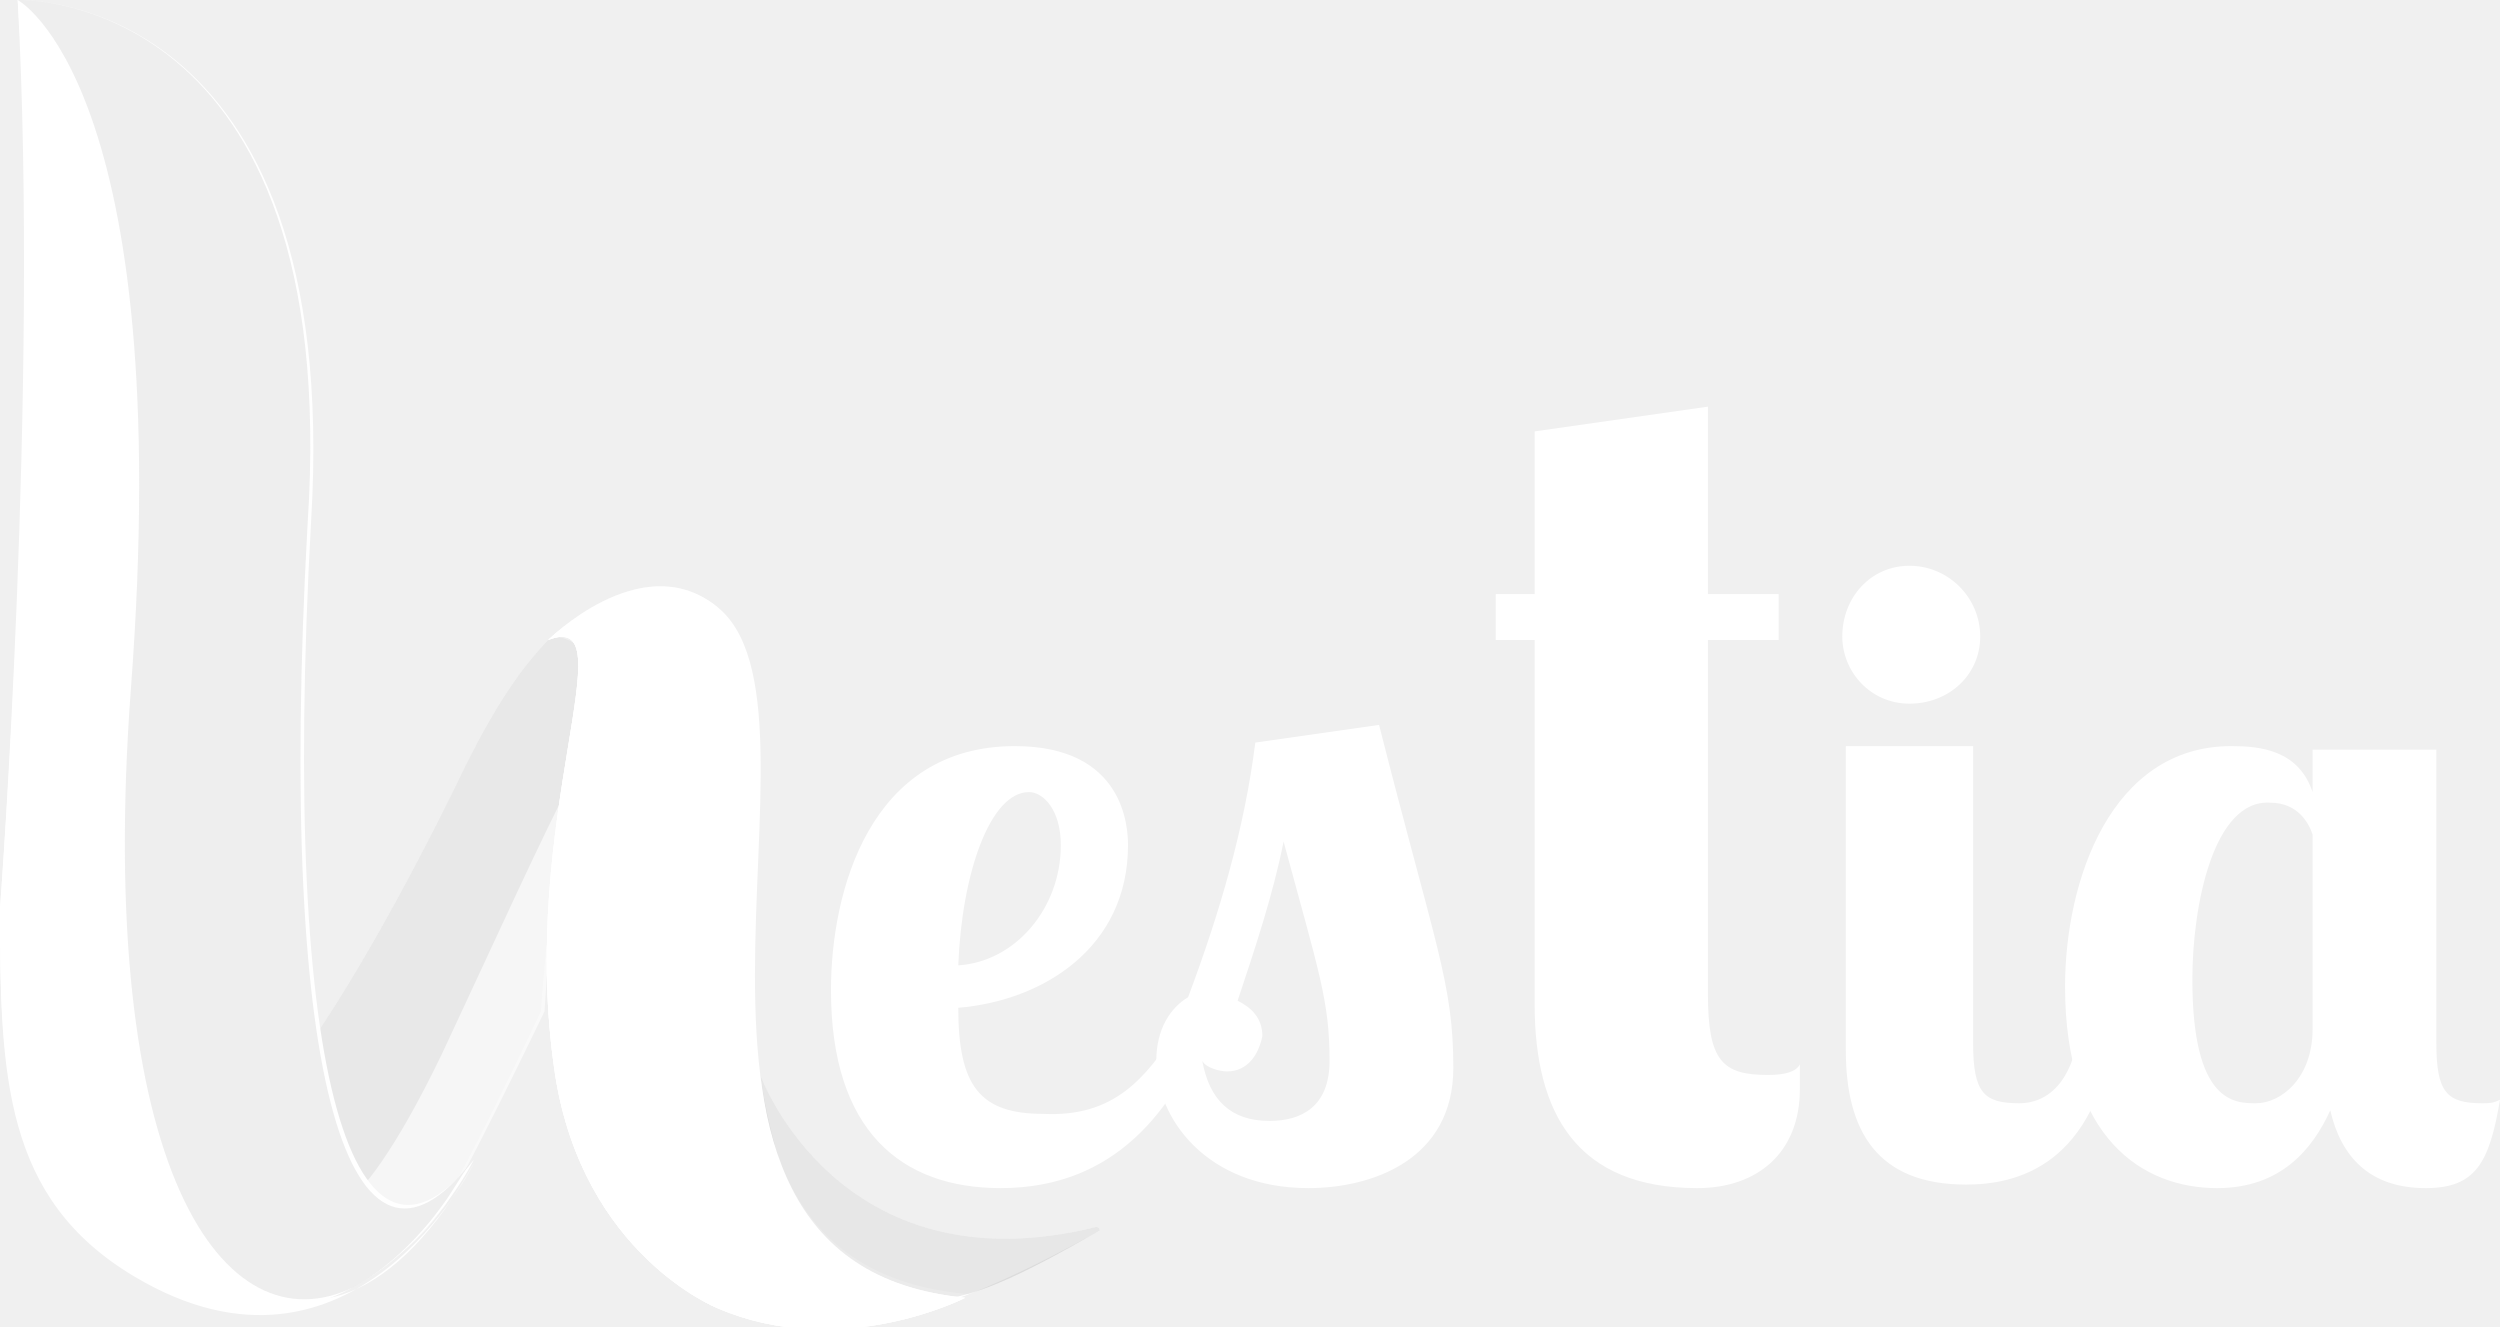
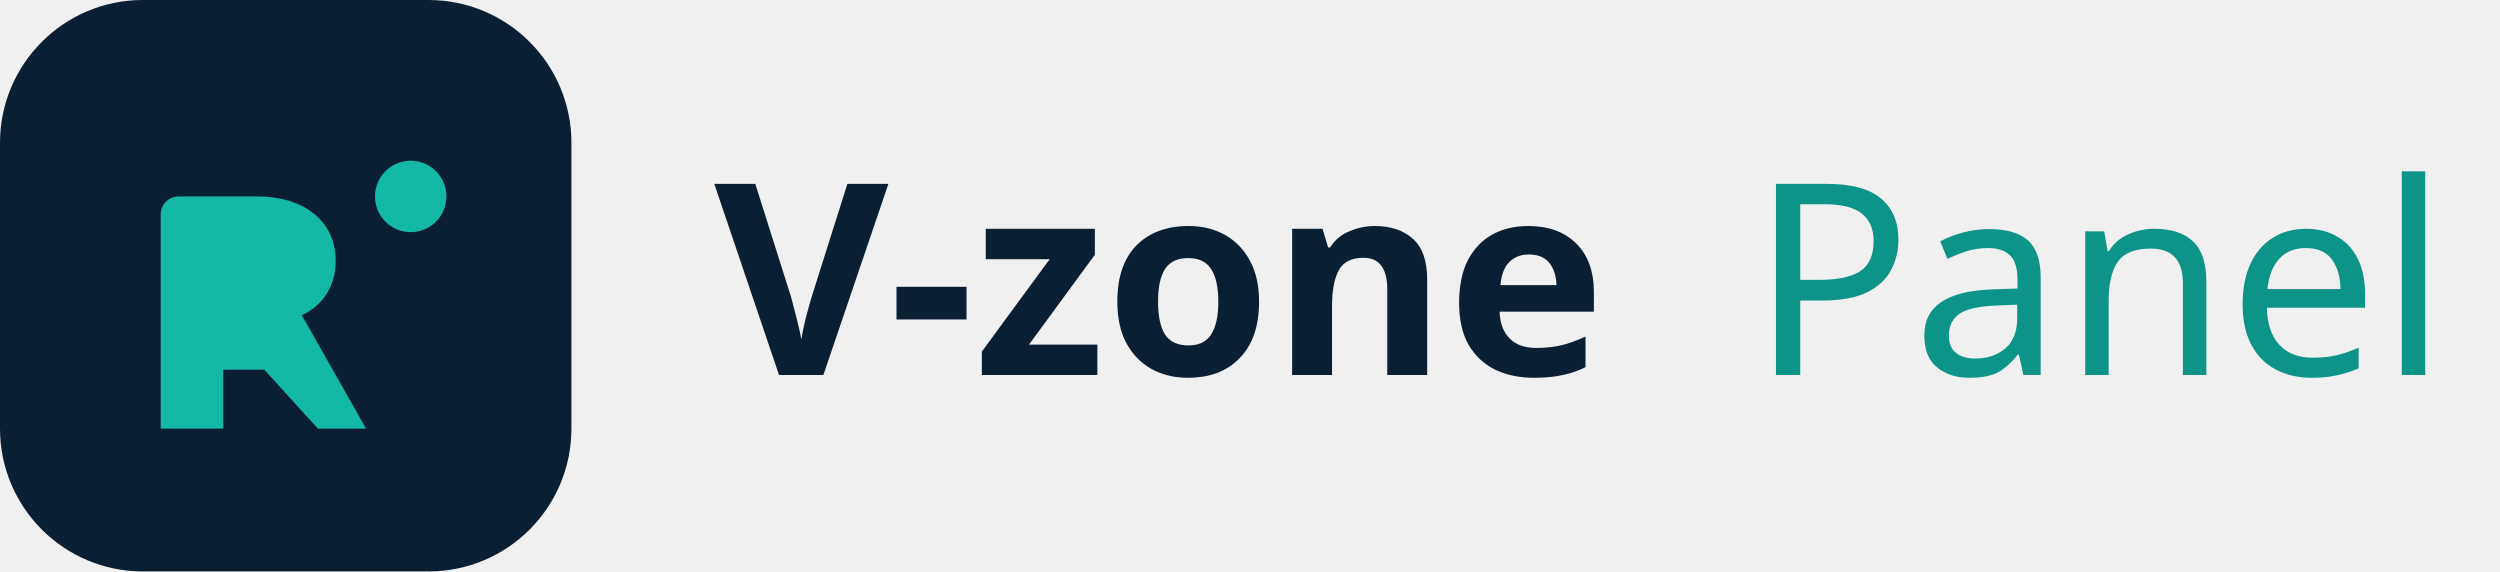
- <svg xmlns="http://www.w3.org/2000/svg" version="1.1" x="0" y="0" viewBox="0 0 70.7 37.5" style="enable-background:new 0 0 70.7 37.5" xml:space="preserve">
-   <style>
-     .st0{fill:#fff}
-   </style>
-   <path class="st0" d="M6 32.6s2.2-.9 6.8-10.2c1-2.1 1.8-3.4 2.8-4.4 0 0 1.8-.1.9 2.8s-1.2 7.8-1.2 7.8-2.5 5.3-2.9 5.6c-.4.4-1.6 2.3-4 2S6 32.6 6 32.6z" />
-   <path d="M6 32.6s2.2-.9 6.8-10.2c1-2.1 1.8-3.4 2.8-4.4 0 0 1.8-.1.9 2.8s-1.2 7.8-1.2 7.8-2.5 5.3-2.9 5.6c-.4.4-1.6 2.3-4 2S6 32.6 6 32.6z" style="opacity:.3;fill:#b2b2b2" />
-   <path d="M12.5 29.8c-2.7 5.6-3.7 4.5-3.7 4.5l-2.6-.4c.3.9.9 2.1 2.3 2.3 2.4.3 3.7-1.6 4-2 .4-.4 2.9-5.6 2.9-5.6s.2-3.9.9-6.8c-1 1.9-2.3 4.8-3.8 8z" style="opacity:.6;fill:#fff" />
-   <path class="st0" d="M.5 0s9.2-.3 8.3 14.7c-.9 16.1 1.3 22.3 4.6 18.1 0 0-3.4 6.9-9.6 3.2C.1 33.9 0 30.1 0 25.7 0 25.7 1.1 11 .5 0zM21.5 30.4s2.2 6.1 9.5 4.3c.1 0 .1.1.1.1-.9.5-2.4 1.3-3.7 1.8-4 1.6-5.5-3.4-5.9-6.2z" />
-   <path d="M21.5 30.4s2.2 6.1 9.5 4.3c.1 0 .1.1.1.1-.9.5-2.9 1.7-4.2 1.9-4.4.5-5-3.5-5.4-6.3z" style="opacity:.2;fill:#878787" />
-   <path class="st0" d="M20.2 17.1c-2.1-1.5-4.7 1-4.7 1 2.3-.9-.9 5.1.2 12.3.8 5.1 4.6 6.6 4.6 6.6 3.5 1.5 7-.3 7-.3-10.3-1-3.2-16.8-7.1-19.6z" />
-   <path class="st0" d="M20.2 17.1c-2.1-1.6-4.7 1-4.7 1 2.3-.9-.9 5.1.2 12.3.8 5.1 4.6 6.6 4.6 6.6 3.5 1.5 7-.3 7-.3-10.3-1-3.3-16.3-7.1-19.6zM3.8 19.5C5.1 2.4.5 0 .5 0 1.2 9.9 0 25.7 0 25.7c0 4.7.1 8.2 3.8 10.4 6.2 3.7 9.6-3.2 9.6-3.2-4.3 7.7-10.9 4.2-9.6-13.4z" />
-   <path class="st0" d="M19 19.5c.1-2.5-1.4-2.5-1.6-2.5-1.2.4-1.9 1.1-1.9 1.1 2.3-.9-.9 5.1.2 12.3.8 5.1 4.6 6.6 4.6 6.6 3.5 1.5 7-.3 7-.3-11.9 4.2-8.4-14.5-8.3-17.2z" />
-   <path d="M15.5 18.1s.7-.7 1.9-1.1c.2 0 1.7 0 1.6 2.5-.2 2.7-4 21.4 8.4 17.1-10.4-.9-3.4-16.2-7.2-19.5-2.1-1.6-4.7 1-4.7 1z" style="opacity:.17;fill:#fff" />
-   <path d="M.5 0S5 2.4 3.7 19.5C2.7 33 6.3 38.2 10 36.4c1.1-.6 2-1.6 2.5-2.3.3-.4.5-.8.8-1.2-3.3 4.2-5.5-2-4.6-18.1C9.7-.3.5 0 .5 0z" style="opacity:.3;fill:#c6c6c6" />
-   <path class="st0" d="M33.3 29.1h.8c-.9 2.2-2.5 4.5-5.8 4.5-2.8 0-4.8-1.6-4.8-5.6 0-2.8 1.1-6.9 5.2-6.9 3.1 0 3.2 2.3 3.2 2.8 0 2.9-2.4 4.4-4.8 4.6 0 2.2.6 3 2.4 3 2 .1 2.9-1 3.8-2.4zm-4.2-6.7c-1.1 0-1.9 2.3-2 4.9 1.6-.1 2.9-1.6 2.9-3.4 0-1-.5-1.5-.9-1.5z" />
-   <path class="st0" d="M39 20.5c1.6 6.3 2.1 7.3 2.1 9.7 0 2.6-2.3 3.4-4.1 3.4-2.9 0-4.3-2-4.3-3.6 0-.9.4-1.5.9-1.8.9-2.4 1.6-4.8 1.9-7.2l3.5-.5zm-4.3 9.8c-.2 0-.6-.1-.7-.3.2 1.1.8 1.7 1.9 1.7.9 0 1.7-.4 1.7-1.7 0-1.7-.3-2.5-1.3-6.2-.3 1.5-.8 3-1.3 4.5.4.2.7.5.7 1-.1.5-.4 1-1 1zM48.3 11.5v5.3h2v1.3h-2v10c0 1.9.4 2.3 1.7 2.3.5 0 .8-.1.9-.3v.7c0 1.8-1.2 2.8-2.9 2.8-3.4 0-4.6-2.1-4.6-5.2V18.1h-1.1v-1.3h1.1v-4.6l4.9-.7zM54 16c1.1 0 2 .9 2 2s-.9 1.9-2 1.9-1.9-.9-1.9-1.9c0-1.1.8-2 1.9-2zm1.8 5.2v8.3c0 1.4.3 1.7 1.3 1.7s1.6-.9 1.7-2.2h1c-.5 4-2.8 4.5-4.2 4.5-2.5 0-3.4-1.5-3.4-3.8v-8.6h3.6z" />
-   <path class="st0" d="M68.9 21.2v8.3c0 1.4.3 1.7 1.3 1.7.2 0 .3 0 .5-.1-.3 1.8-.7 2.5-2.1 2.5-1.6 0-2.4-.9-2.7-2.2-.5 1.1-1.4 2.2-3.2 2.2-2.1 0-4.3-1.4-4.3-5.7 0-3 1.3-6.8 4.7-6.8.8 0 1.9.1 2.3 1.3v-1.2h3.5zM62 27.7c0 3.5 1.2 3.5 1.8 3.5.7 0 1.6-.7 1.6-2.1v-5.5c-.1-.3-.4-.9-1.2-.9-1.6-.1-2.2 2.9-2.2 5z" />
+ <svg xmlns="http://www.w3.org/2000/svg" viewBox="0 0 140 32" fill="none">
+   <rect width="32" height="32" rx="8" fill="#0B1F33" />
+   <path d="M9 24V12c0-.55.45-1 1-1h4.4c2.7 0 4.4 1.45 4.4 3.6 0 1.4-.7 2.5-1.9 3.05L20.5 24h-2.7l-3-3.3H12.5V24H9zm3.5-6.3H15c1.25 0 2 .55 2 1.5s-.75 1.5-2 1.5h-2.5v-3z" fill="#14B8A6" />
+   <circle cx="23" cy="11" r="2" fill="#14B8A6" />
+   <text x="40" y="21" font-family="Outfit, Segoe UI, sans-serif" font-size="15" font-weight="700" fill="#0B1F33">V-zone</text>
+   <text x="98" y="21" font-family="Outfit, Segoe UI, sans-serif" font-size="15" font-weight="500" fill="#0D9488">Panel</text>
</svg>
